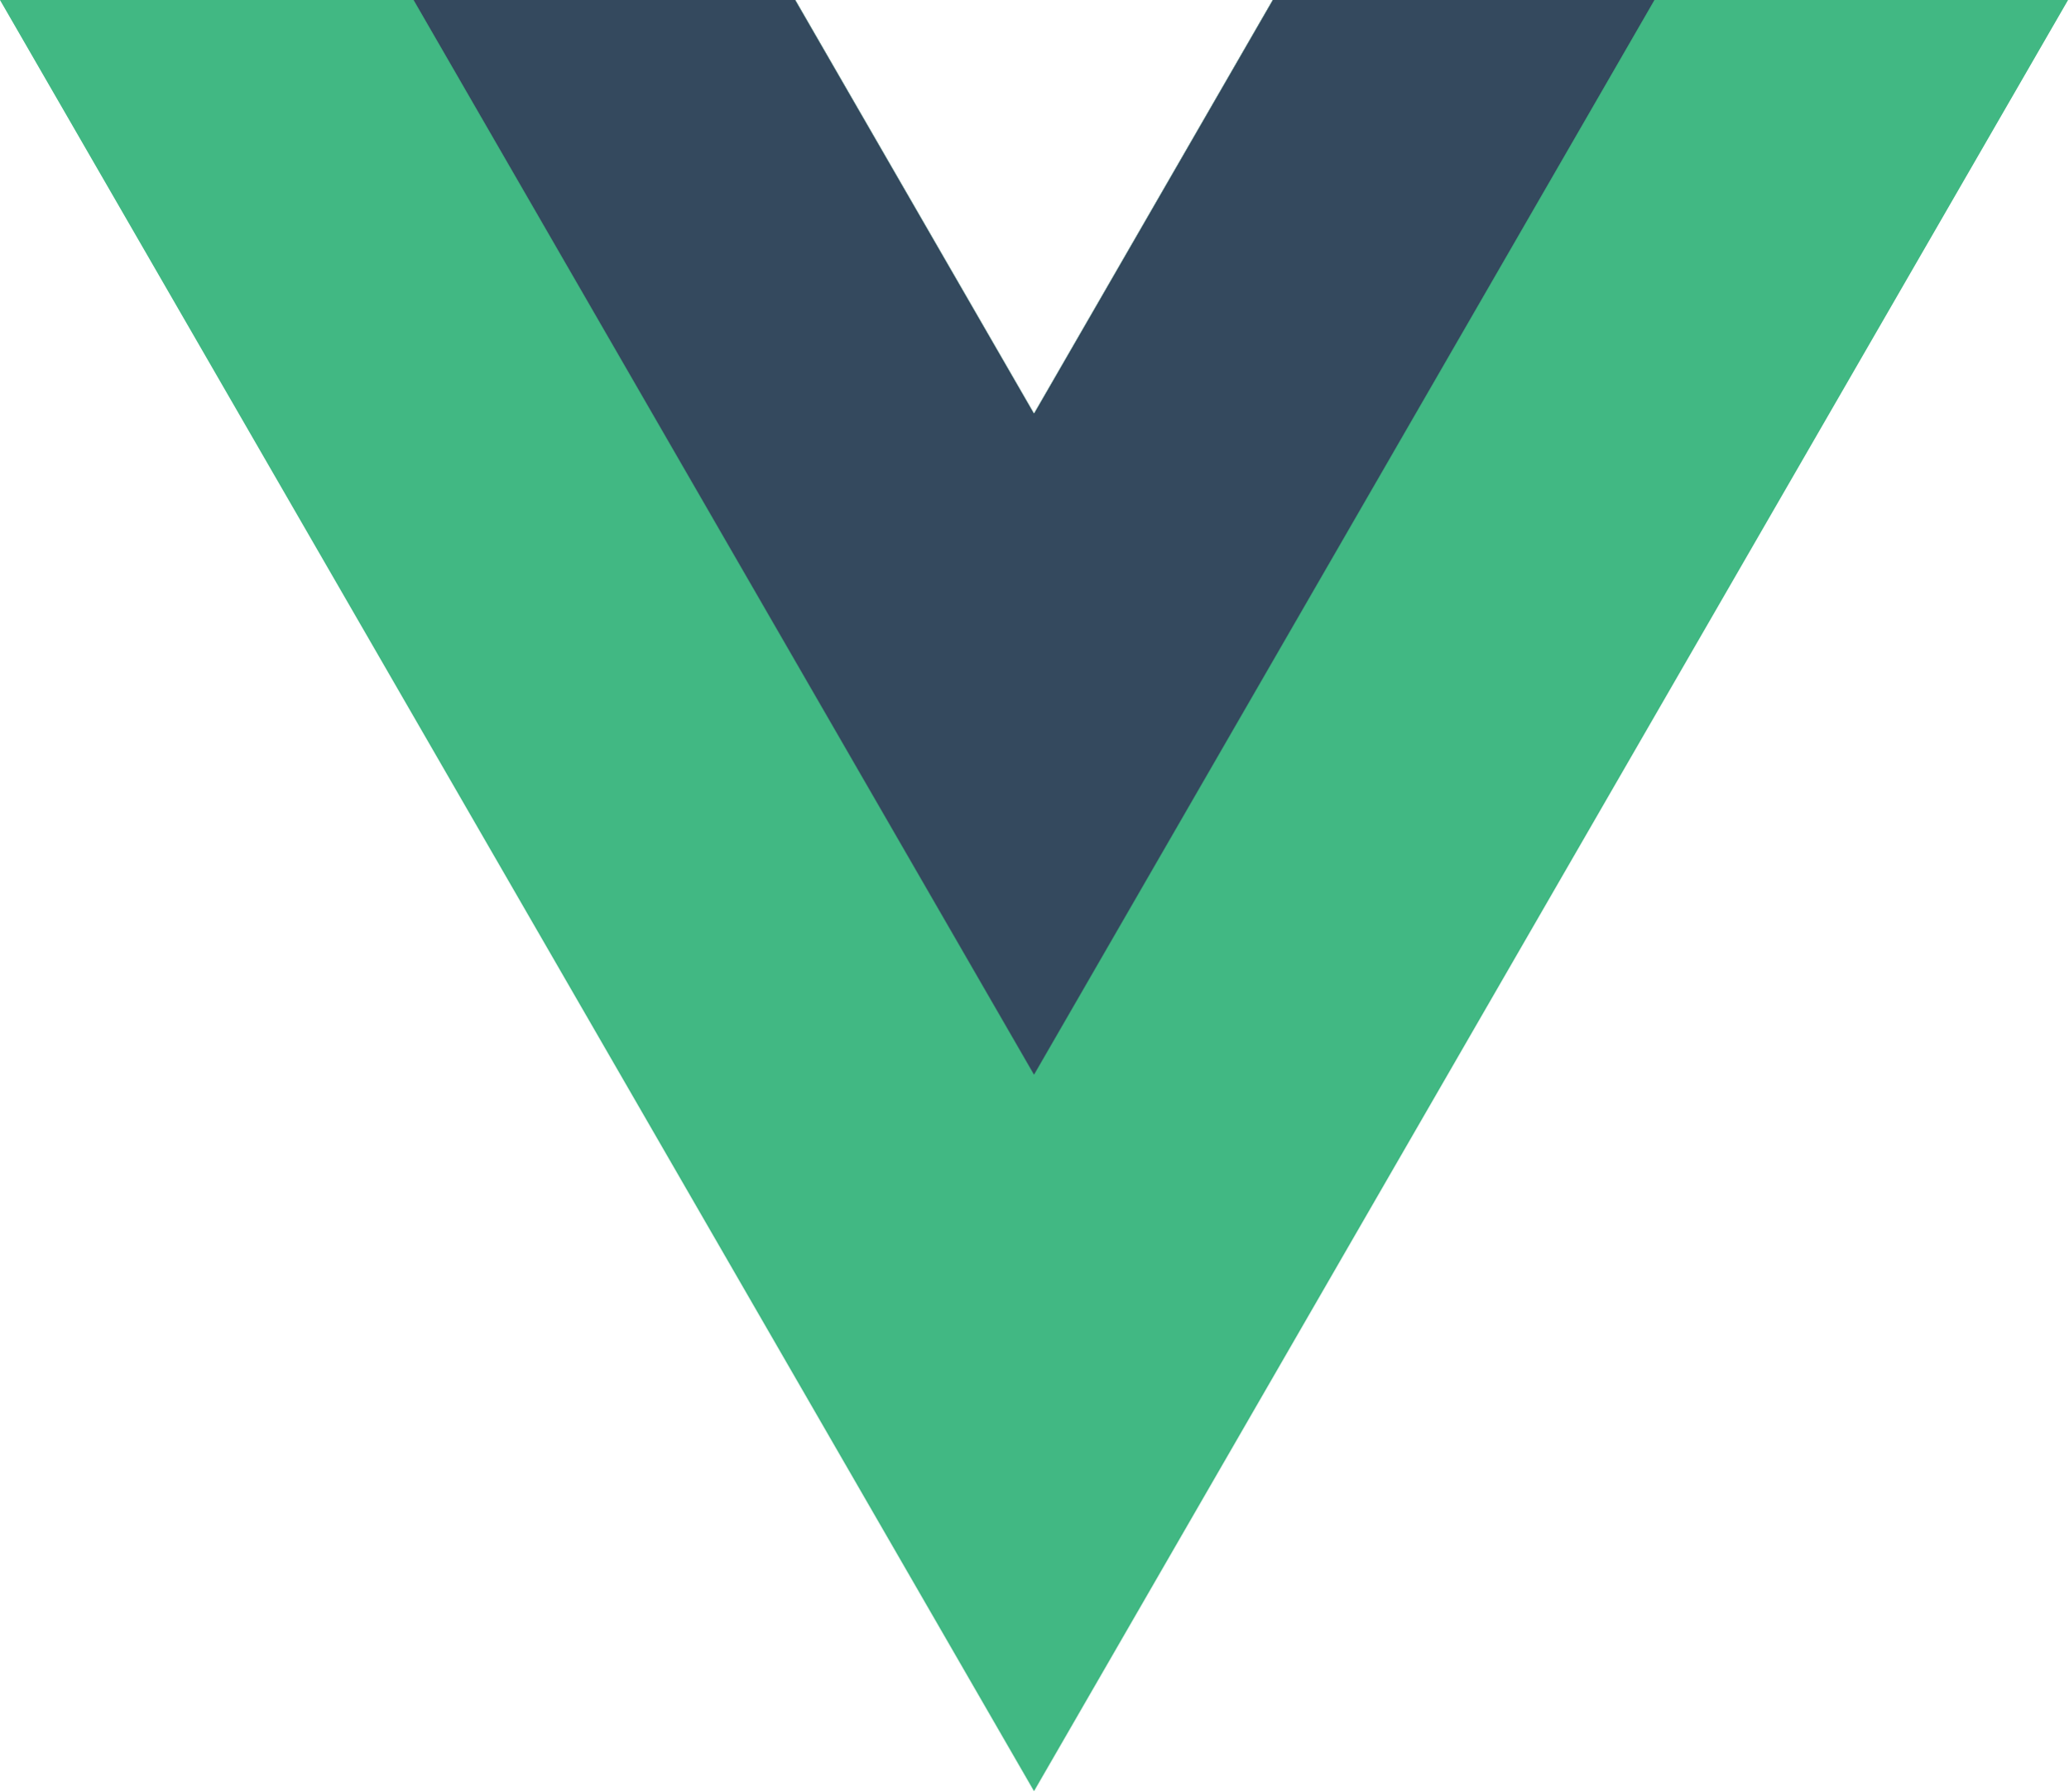
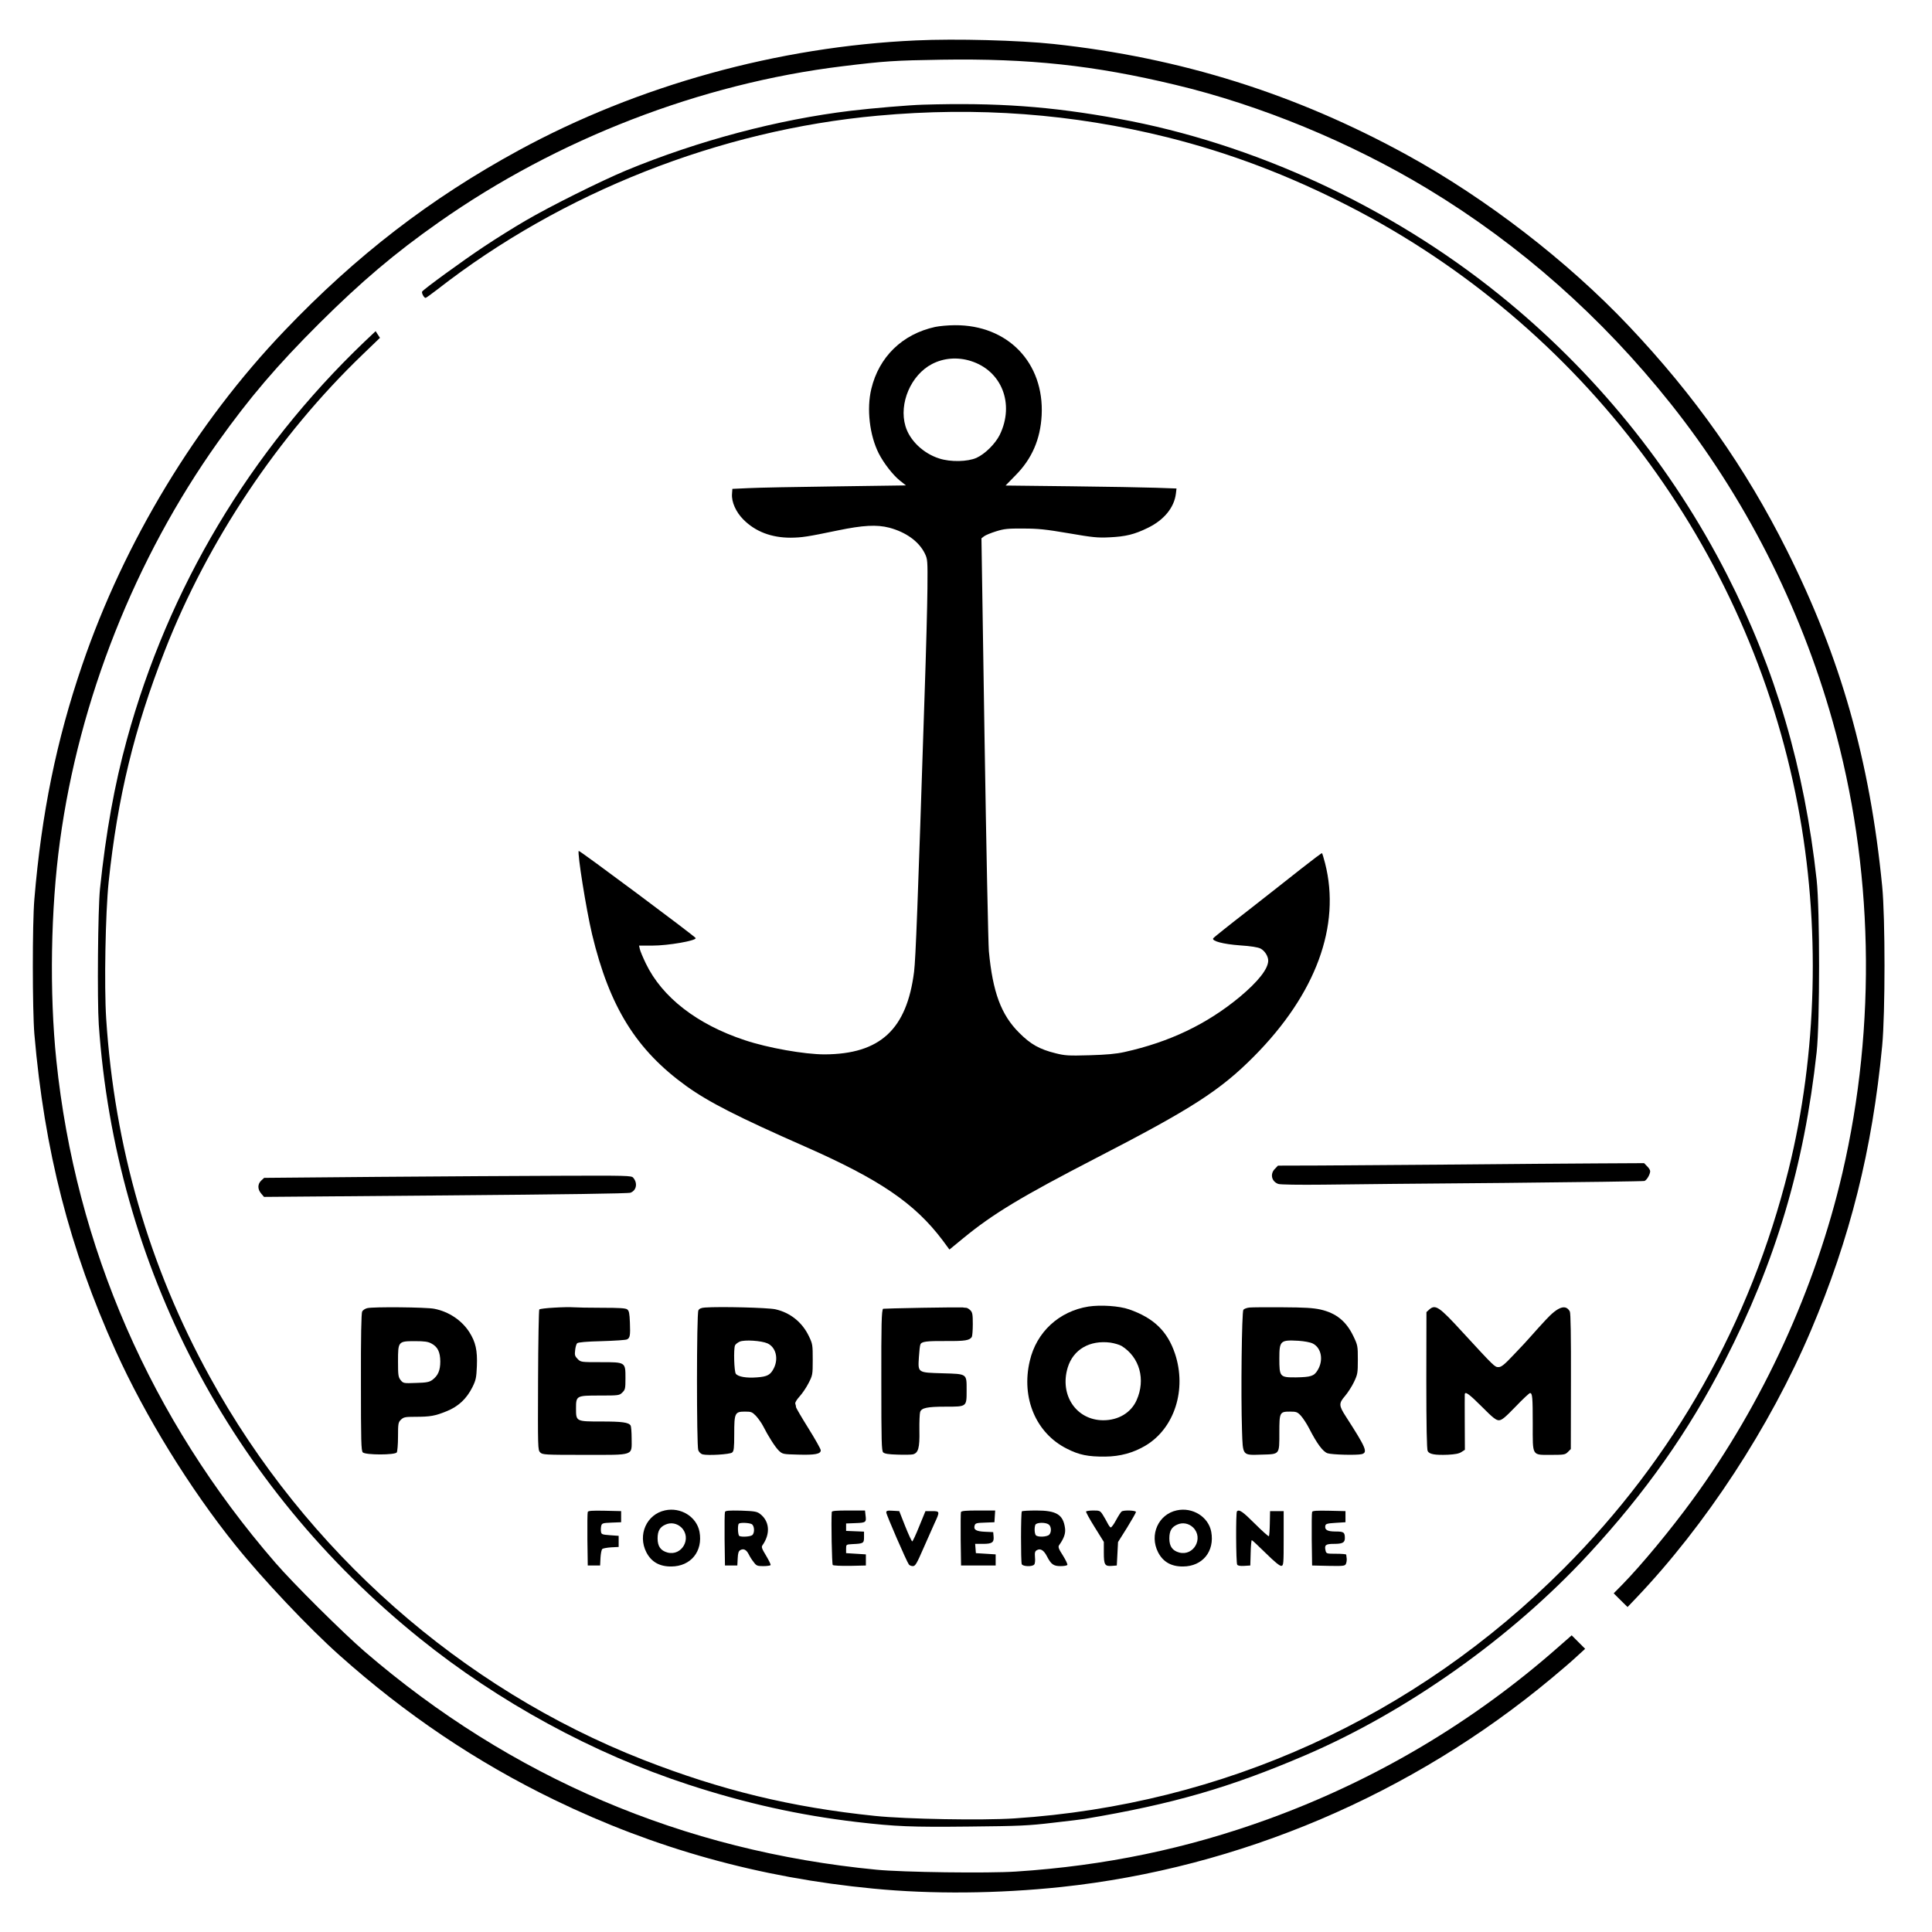
- <svg xmlns="http://www.w3.org/2000/svg" viewBox="0 0 261.76 226.69">
-   <path d="M161.096.001l-30.225 52.351L100.647.001H-.005l130.877 226.688L261.749.001z" fill="#41b883" />
-   <path d="M161.096.001l-30.225 52.351L100.647.001H52.346l78.526 136.01L209.398.001z" fill="#34495e" />
+ <svg xmlns="http://www.w3.org/2000/svg" version="1.0" width="1563pt" height="1563pt" viewBox="0 0 1563 1563" preserveAspectRatio="xMidYMid meet">
+   <g transform="translate(0,1563) scale(0.1,-0.1)" fill="#000000" stroke="none">
+     <path d="M7410 15303 c-1114 -50 -2250 -364 -3215 -890 -714 -389 -1311 -849 -1892 -1457 -716 -748 -1298 -1710 -1638 -2706 -208 -608 -329 -1200 -387 -1895 -17 -198 -16 -893 0 -1090 81 -943 285 -1738 658 -2564 239 -528 598 -1111 968 -1571 219 -273 593 -669 841 -890 536 -479 1109 -865 1740 -1171 812 -394 1659 -630 2580 -718 472 -46 1009 -41 1520 13 1443 154 2837 747 3966 1688 75 62 167 141 204 176 l69 63 -55 55 -54 54 -105 -92 c-690 -609 -1482 -1079 -2348 -1394 -657 -239 -1321 -378 -2042 -425 -225 -15 -917 -6 -1130 15 -1563 151 -2957 746 -4140 1765 -177 153 -579 552 -723 719 -1007 1162 -1615 2557 -1771 4062 -57 548 -46 1227 29 1775 155 1144 608 2287 1279 3230 257 360 474 615 820 960 339 337 610 567 966 817 958 674 2118 1122 3265 1262 343 42 423 47 802 53 710 11 1232 -45 1891 -203 688 -164 1420 -466 2042 -842 746 -451 1408 -1037 1966 -1738 596 -749 1046 -1632 1310 -2569 330 -1170 358 -2456 79 -3655 -217 -934 -644 -1866 -1212 -2643 -178 -244 -410 -524 -567 -685 l-71 -72 56 -56 56 -55 65 68 c566 593 1087 1389 1418 2168 317 746 497 1463 577 2305 25 263 25 1037 0 1290 -100 1019 -336 1849 -770 2716 -336 672 -746 1253 -1281 1818 -496 524 -1152 1030 -1793 1382 -901 495 -1831 787 -2858 898 -279 30 -792 44 -1115 29z" />
+     <path d="M7465 14783 c-109 -3 -415 -29 -581 -49 -591 -71 -1236 -242 -1819 -483 -203 -85 -614 -289 -815 -407 -91 -53 -242 -147 -336 -210 -166 -110 -486 -343 -499 -363 -6 -11 15 -51 28 -51 4 0 47 31 95 68 1007 786 2284 1290 3562 1406 806 74 1578 16 2345 -175 503 -126 981 -307 1470 -558 1888 -970 3232 -2763 3629 -4844 185 -969 158 -2013 -75 -2952 -308 -1235 -925 -2330 -1819 -3225 -1203 -1205 -2753 -1910 -4444 -2021 -261 -17 -875 -6 -1126 20 -679 70 -1246 208 -1876 454 -1474 578 -2732 1689 -3506 3097 -492 893 -772 1862 -839 2900 -17 264 -6 856 20 1105 72 683 207 1240 454 1870 348 890 916 1740 1605 2401 l136 131 -18 27 -17 27 -92 -87 c-927 -887 -1585 -1991 -1921 -3219 -100 -365 -169 -748 -217 -1205 -17 -160 -23 -900 -10 -1097 135 -1955 1063 -3732 2596 -4967 640 -516 1405 -933 2175 -1184 459 -150 894 -247 1360 -302 319 -37 441 -42 911 -37 407 4 477 7 679 31 124 14 239 28 255 31 713 120 1171 252 1785 515 825 354 1668 952 2290 1625 461 498 810 993 1102 1562 413 804 644 1580 745 2503 26 242 26 1148 0 1390 -99 905 -333 1703 -725 2470 -447 876 -1076 1649 -1845 2268 -886 714 -1985 1222 -3077 1421 -551 101 -987 132 -1585 114z" />
+     <path d="M7565 12985 c-265 -58 -454 -242 -516 -501 -39 -162 -14 -375 60 -522 41 -80 114 -174 171 -220 l49 -39 -572 -8 c-315 -4 -630 -10 -702 -14 l-130 -6 -3 -41 c-5 -65 32 -147 92 -207 97 -98 227 -147 382 -147 91 1 133 7 383 59 203 42 314 48 415 22 135 -36 240 -111 288 -209 22 -46 23 -54 21 -283 -1 -129 -11 -516 -23 -860 -56 -1720 -72 -2132 -85 -2240 -59 -468 -275 -667 -724 -669 -162 0 -458 52 -646 115 -387 128 -669 348 -800 620 -24 50 -46 102 -49 118 l-6 27 107 0 c130 0 358 40 351 61 -5 14 -940 711 -946 705 -13 -14 60 -472 108 -675 141 -587 357 -935 762 -1227 181 -130 414 -249 961 -490 606 -267 887 -459 1112 -757 l56 -76 112 92 c241 198 472 337 1072 647 778 401 1007 549 1280 824 501 505 704 1057 575 1562 -11 43 -22 79 -25 82 -2 2 -77 -54 -167 -125 -90 -71 -285 -225 -435 -342 -150 -116 -275 -216 -278 -222 -14 -22 80 -47 215 -57 91 -6 146 -15 168 -26 34 -18 62 -62 62 -98 -1 -67 -82 -169 -230 -293 -267 -221 -568 -365 -933 -446 -67 -15 -145 -22 -282 -26 -172 -5 -199 -3 -275 16 -130 32 -203 73 -295 166 -146 145 -214 329 -245 660 -5 61 -21 837 -35 1725 l-25 1615 22 17 c12 9 56 27 98 40 64 20 95 23 220 22 121 0 182 -7 365 -38 192 -33 234 -38 330 -33 131 6 202 23 312 77 131 64 212 164 226 276 l5 42 -167 6 c-91 3 -402 9 -691 12 l-525 6 80 82 c133 133 202 293 212 486 22 425 -274 732 -702 729 -55 0 -127 -7 -160 -14z m287 -275 c252 -78 358 -347 236 -598 -36 -72 -118 -154 -188 -186 -72 -32 -211 -35 -302 -5 -129 41 -239 146 -273 262 -54 183 44 413 215 502 94 49 206 58 312 25z" />
+     <path d="M11785 6209 c-418 -3 -914 -7 -1103 -8 l-343 -1 -24 -25 c-42 -41 -29 -103 26 -123 14 -6 171 -8 364 -6 187 3 845 9 1462 14 616 6 1129 13 1137 16 19 7 46 54 46 79 0 9 -11 27 -25 40 l-24 25 -378 -2 c-208 -1 -720 -5 -1138 -9z" />
+     <path d="M3051 6109 l-914 -8 -24 -22 c-30 -29 -30 -70 0 -105 l23 -27 1470 12 c952 8 1478 15 1495 22 49 19 59 79 21 122 -14 16 -54 17 -586 15 -314 -1 -982 -5 -1485 -9z" />
+     <path d="M8806 5060 c-238 -38 -421 -206 -475 -440 -71 -299 50 -585 300 -710 100 -51 172 -65 310 -64 121 1 230 31 328 90 233 140 333 453 237 742 -61 182 -171 289 -371 359 -80 28 -229 38 -329 23z m268 -319 c146 -91 196 -272 121 -439 -45 -101 -147 -162 -269 -162 -218 0 -356 203 -288 427 45 146 178 223 346 201 32 -5 73 -17 90 -27z" />
+     <path d="M2971 5047 c-17 -4 -35 -16 -41 -27 -7 -13 -11 -203 -10 -572 0 -482 2 -554 15 -568 23 -22 261 -22 275 0 5 8 10 66 10 128 0 105 2 115 23 136 22 21 33 24 116 24 122 0 161 7 254 45 95 38 162 101 209 195 28 57 32 76 36 170 5 128 -10 194 -61 275 -62 96 -166 166 -284 189 -66 13 -496 17 -542 5z m519 -286 c51 -27 71 -68 72 -145 0 -73 -18 -115 -65 -150 -24 -17 -46 -22 -131 -24 -102 -4 -103 -3 -125 23 -19 25 -21 40 -21 151 0 162 1 164 138 164 76 0 105 -4 132 -19z" />
+     <path d="M4483 5051 c-61 -3 -115 -10 -120 -14 -4 -5 -9 -263 -10 -573 -2 -549 -2 -565 17 -584 19 -19 36 -20 360 -20 409 0 380 -10 380 133 0 50 -4 97 -8 104 -16 26 -69 33 -237 33 -205 0 -205 0 -205 105 0 104 2 105 191 105 156 0 160 1 184 25 23 22 25 32 25 115 0 131 2 130 -200 130 -160 0 -161 0 -187 26 -22 22 -25 32 -20 71 2 24 10 50 16 56 8 8 77 14 199 17 103 3 195 9 204 14 25 12 28 31 24 136 -3 76 -7 96 -22 107 -13 10 -65 13 -205 13 -102 0 -206 2 -230 4 -24 2 -94 1 -156 -3z" />
+     <path d="M5703 5052 c-30 -2 -46 -9 -53 -23 -15 -26 -15 -1094 -1 -1131 6 -16 21 -30 35 -34 44 -11 222 0 239 15 14 11 17 35 17 150 0 170 5 181 87 181 51 0 58 -3 90 -36 18 -20 43 -55 55 -78 43 -85 99 -173 129 -202 30 -28 32 -29 157 -32 135 -4 182 5 182 35 0 10 -45 90 -100 178 -55 88 -100 165 -100 171 0 7 -3 19 -6 28 -3 9 10 31 34 58 22 24 55 72 73 108 33 64 34 68 34 190 0 119 -1 128 -31 190 -54 113 -151 191 -272 218 -62 13 -445 23 -569 14z m506 -290 c68 -31 91 -123 51 -202 -27 -53 -52 -67 -135 -73 -86 -7 -154 5 -172 29 -14 19 -19 197 -7 229 4 10 21 23 38 31 39 17 176 8 225 -14z" />
+     <path d="M7460 5050 c-173 -3 -316 -7 -316 -8 -12 -18 -15 -119 -14 -591 0 -485 2 -557 15 -571 12 -11 43 -16 116 -18 55 -2 111 -1 124 2 44 11 56 52 53 193 -1 71 2 138 6 150 11 33 57 43 206 43 172 0 170 -2 170 131 0 138 7 133 -194 139 -204 6 -200 3 -192 131 3 48 8 93 12 102 9 24 47 29 212 28 149 -1 186 5 204 33 4 6 8 53 8 104 0 79 -3 95 -20 112 -11 11 -26 20 -34 20 -8 0 -20 1 -28 3 -7 1 -155 0 -328 -3z" />
+     <path d="M10108 5052 c-20 -2 -42 -10 -49 -18 -13 -16 -21 -682 -11 -978 7 -206 1 -199 159 -194 148 4 143 -2 143 179 0 164 3 169 87 169 50 0 59 -3 87 -33 17 -19 47 -64 66 -101 64 -125 112 -190 150 -203 36 -12 238 -17 277 -7 50 14 35 50 -130 306 -56 87 -57 105 -6 164 23 27 56 78 73 114 29 61 31 72 31 180 0 111 -1 117 -36 190 -58 121 -139 187 -267 216 -60 13 -127 17 -307 18 -126 1 -247 0 -267 -2z m512 -291 c71 -35 89 -137 39 -217 -28 -47 -55 -55 -173 -57 -132 -1 -136 3 -136 153 0 144 8 151 155 143 46 -3 95 -12 115 -22z" />
+     <path d="M11564 5037 l-24 -22 -1 -552 c0 -370 4 -559 11 -572 13 -26 59 -34 163 -30 58 3 91 9 110 22 l28 18 -1 217 c0 119 -1 223 0 230 1 30 35 5 138 -98 88 -89 115 -110 138 -110 23 0 48 20 135 110 58 61 111 110 117 110 19 0 22 -32 22 -250 0 -266 -10 -250 153 -250 100 0 110 2 131 23 l24 24 1 547 c1 364 -2 553 -9 566 -33 61 -96 39 -194 -67 -40 -43 -92 -100 -116 -128 -23 -27 -87 -96 -141 -152 -78 -83 -103 -103 -126 -103 -30 0 -31 0 -295 287 -184 201 -215 222 -264 180z" />
+     <path d="M5380 3411 c-149 -32 -223 -198 -151 -339 40 -78 107 -116 202 -115 158 1 257 123 228 281 -23 121 -151 201 -279 173z m133 -139 c86 -86 4 -233 -113 -202 -55 15 -80 50 -80 114 0 60 18 92 64 112 44 20 94 10 129 -24z" />
+     <path d="M9520 3411 c-149 -32 -223 -198 -151 -339 40 -78 107 -116 202 -115 158 1 257 123 228 281 -23 121 -151 201 -279 173z m133 -139 c86 -86 4 -233 -113 -202 -55 15 -80 50 -80 114 0 60 18 92 64 112 44 20 94 10 129 -24z" />
+     <path d="M4755 3398 c-3 -8 -4 -108 -3 -223 l3 -210 50 0 50 0 3 62 c2 34 8 66 15 72 7 5 40 11 72 13 l60 3 0 45 0 45 -70 5 c-64 5 -70 7 -73 29 -2 12 -1 34 2 47 6 21 12 23 84 26 l77 3 0 45 0 45 -133 3 c-102 2 -134 0 -137 -10z" />
+     <path d="M5865 3398 c-3 -7 -4 -108 -3 -223 l3 -210 50 0 50 0 3 57 c2 44 7 60 22 68 26 14 48 3 67 -34 8 -17 26 -46 40 -63 22 -30 29 -33 78 -33 30 0 56 4 59 8 3 5 -14 39 -36 76 -34 56 -40 71 -30 84 67 95 58 197 -21 256 -25 18 -45 21 -153 25 -98 2 -125 0 -129 -11z m216 -98 c23 -13 26 -71 5 -89 -16 -13 -87 -17 -105 -7 -12 8 -15 88 -4 99 10 11 82 8 104 -3z" />
+     <path d="M6729 3398 c-6 -74 1 -422 8 -429 5 -5 67 -8 139 -7 l129 3 0 45 0 45 -80 5 -80 5 0 35 c0 35 0 35 50 38 91 4 95 7 95 57 l0 44 -72 3 -73 3 0 30 0 30 77 3 c84 3 88 6 80 65 l-4 37 -134 0 c-100 0 -134 -3 -135 -12z" />
+     <path d="M7170 3394 c0 -18 166 -400 183 -421 5 -7 20 -13 32 -13 20 0 31 19 85 143 34 78 75 169 90 203 45 96 44 99 -19 99 l-54 0 -50 -122 c-27 -68 -53 -123 -57 -123 -4 0 -30 55 -57 123 l-48 122 -53 3 c-43 3 -52 0 -52 -14z" />
+     <path d="M7774 3397 c-2 -7 -3 -107 -2 -222 l3 -210 140 0 140 0 0 45 0 45 -80 5 -80 5 -3 38 -3 37 64 0 c74 0 90 12 85 62 l-3 33 -67 3 c-71 3 -94 17 -83 51 5 18 16 21 83 23 l77 3 3 48 3 47 -136 0 c-101 0 -137 -3 -141 -13z" />
+     <path d="M8267 3403 c-9 -8 -9 -406 -1 -427 8 -20 87 -22 101 -3 6 6 9 33 6 59 -3 39 0 49 17 58 28 15 55 -2 80 -51 33 -64 53 -79 109 -79 28 0 53 4 56 10 3 5 -13 39 -36 76 -35 54 -40 69 -31 83 40 56 54 96 48 139 -15 109 -69 142 -232 142 -61 0 -114 -3 -117 -7z m217 -106 c22 -16 24 -63 4 -83 -19 -19 -97 -21 -109 -3 -10 16 -12 60 -3 83 8 20 82 22 108 3z" />
+     <path d="M8786 3402 c-2 -4 29 -62 70 -127 l74 -119 0 -87 c0 -99 8 -112 67 -107 l38 3 5 95 5 95 73 116 c39 64 72 121 72 127 0 13 -98 17 -116 4 -6 -4 -26 -35 -45 -70 -18 -34 -38 -61 -44 -59 -5 2 -16 17 -24 33 -8 16 -25 46 -38 67 -22 35 -26 37 -78 37 -29 0 -56 -4 -59 -8z" />
+     <path d="M10007 3403 c-10 -9 -8 -416 2 -431 5 -9 25 -12 57 -10 l49 3 3 103 c1 56 6 102 9 102 4 0 55 -48 114 -106 72 -71 114 -105 126 -102 17 3 18 19 18 223 l0 220 -55 0 -55 0 -2 -98 c-1 -55 -4 -102 -8 -105 -3 -3 -54 42 -113 101 -99 99 -127 118 -145 100z" />
+     <path d="M10615 3398 c-3 -8 -4 -108 -3 -223 l3 -210 132 -3 c118 -2 133 -1 141 15 5 10 8 29 7 43 -2 14 -4 28 -4 33 -1 4 -37 7 -81 7 -77 0 -80 1 -86 25 -11 46 0 55 69 55 67 0 87 10 87 46 0 48 -9 54 -75 54 -66 0 -90 13 -83 47 3 15 16 19 83 23 l80 5 0 45 0 45 -133 3 c-102 2 -134 0 -137 -10z" />
+   </g>
</svg>
